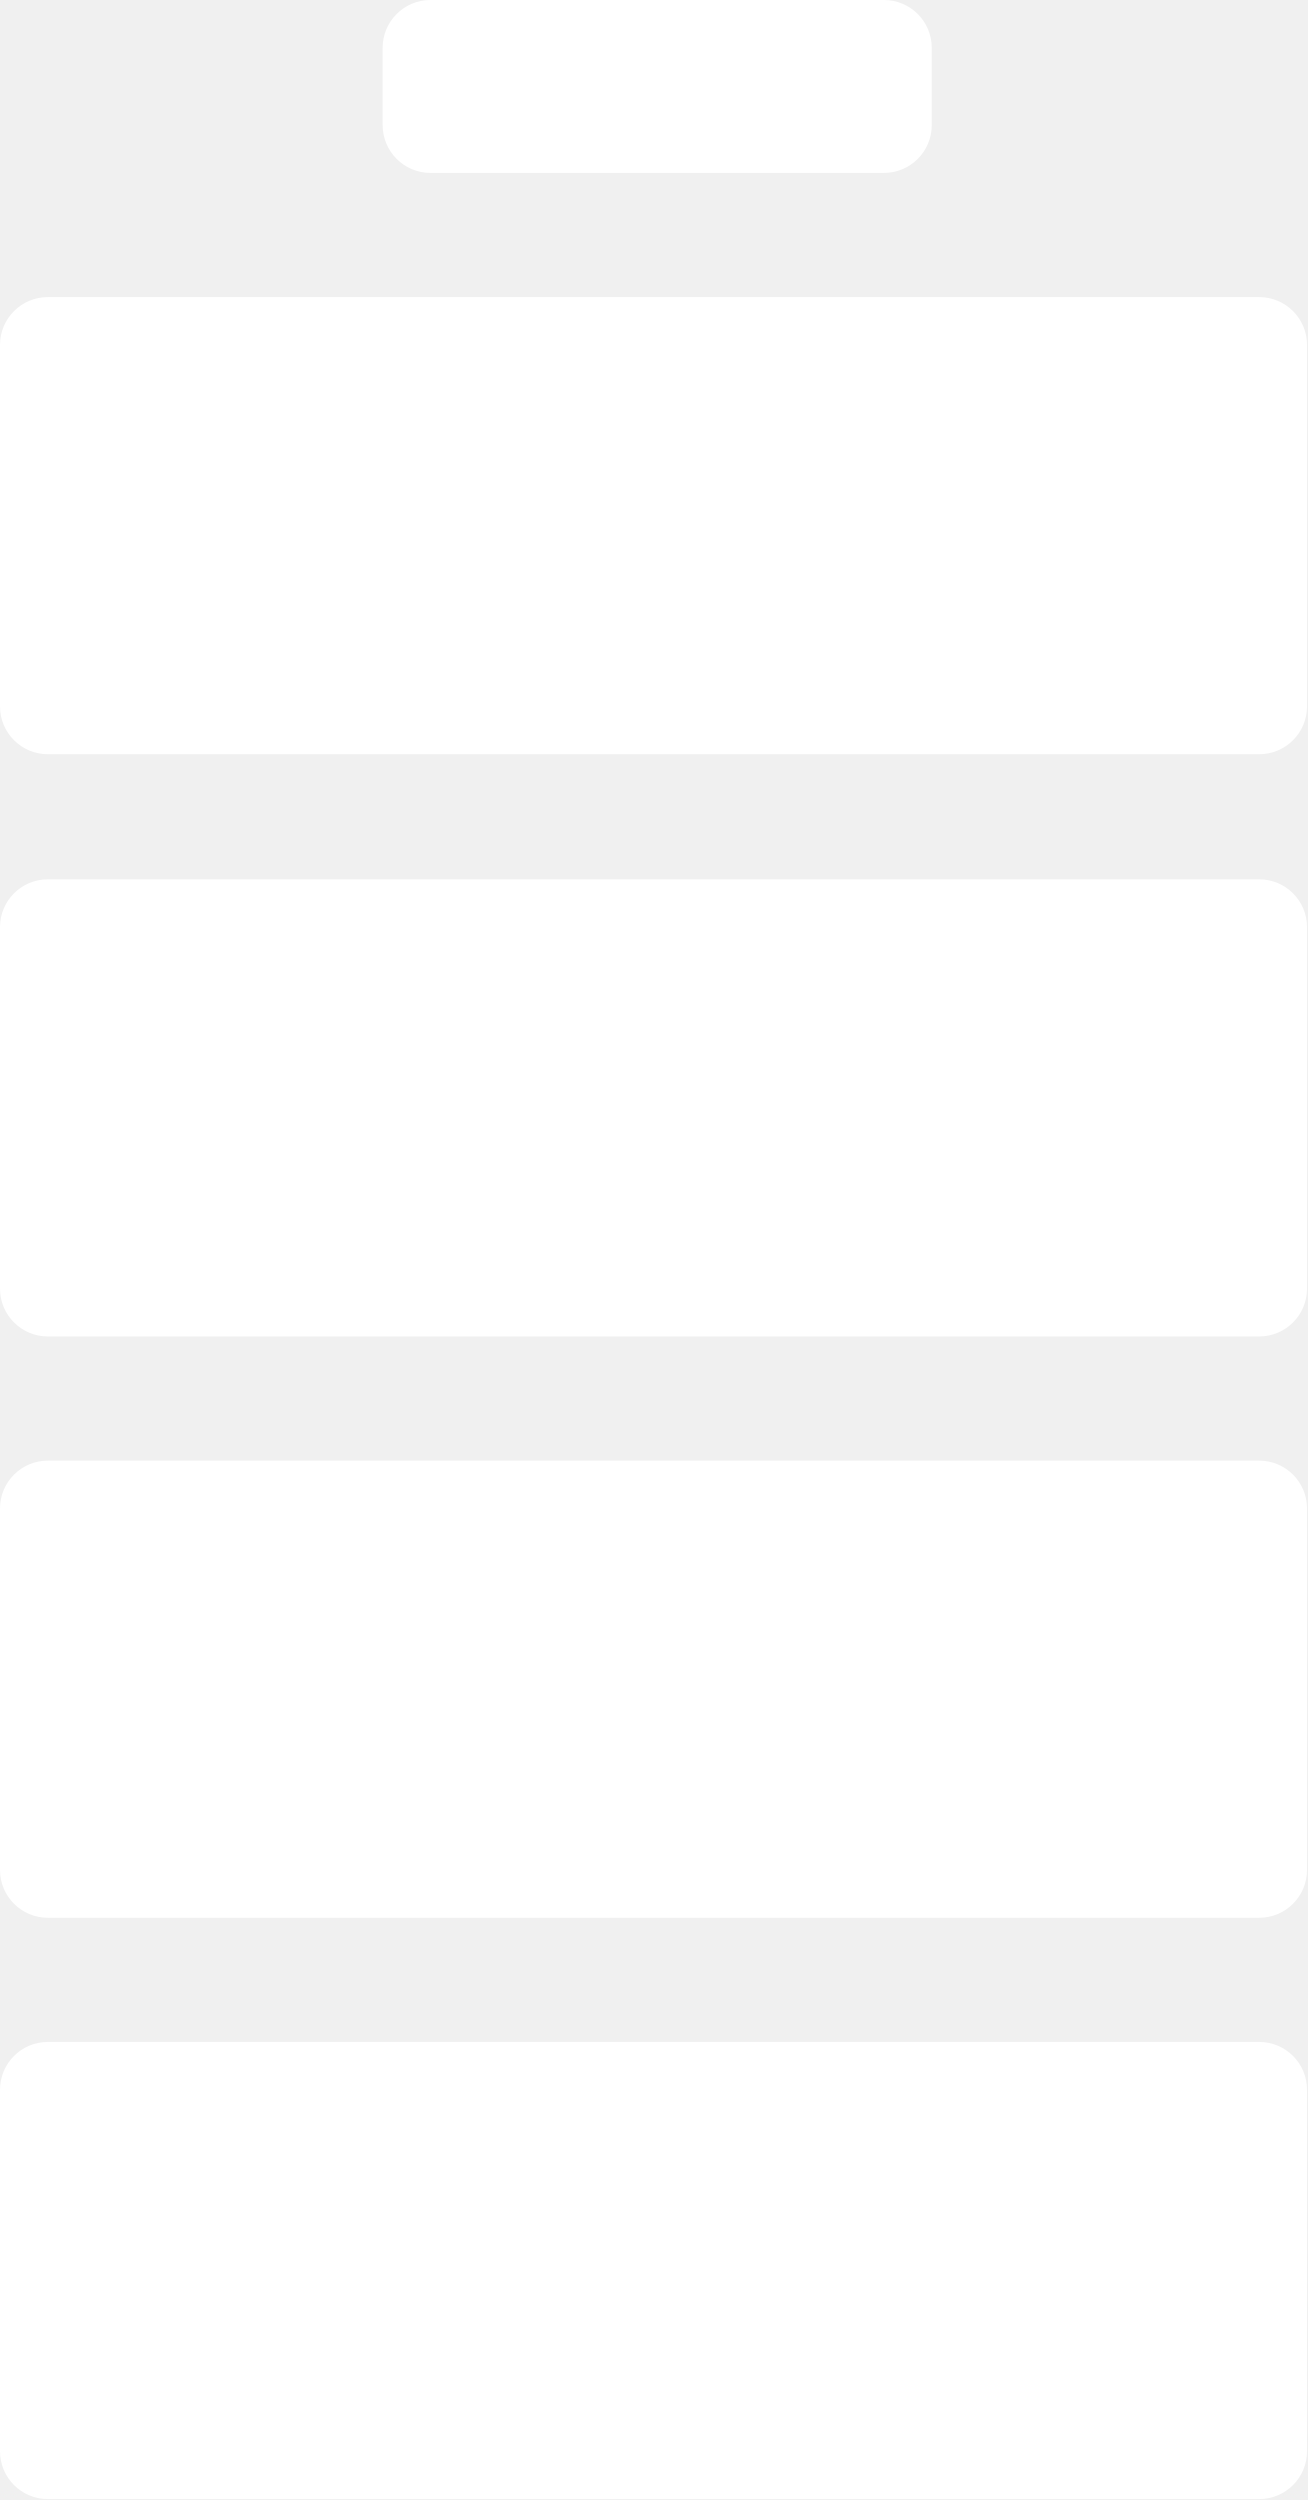
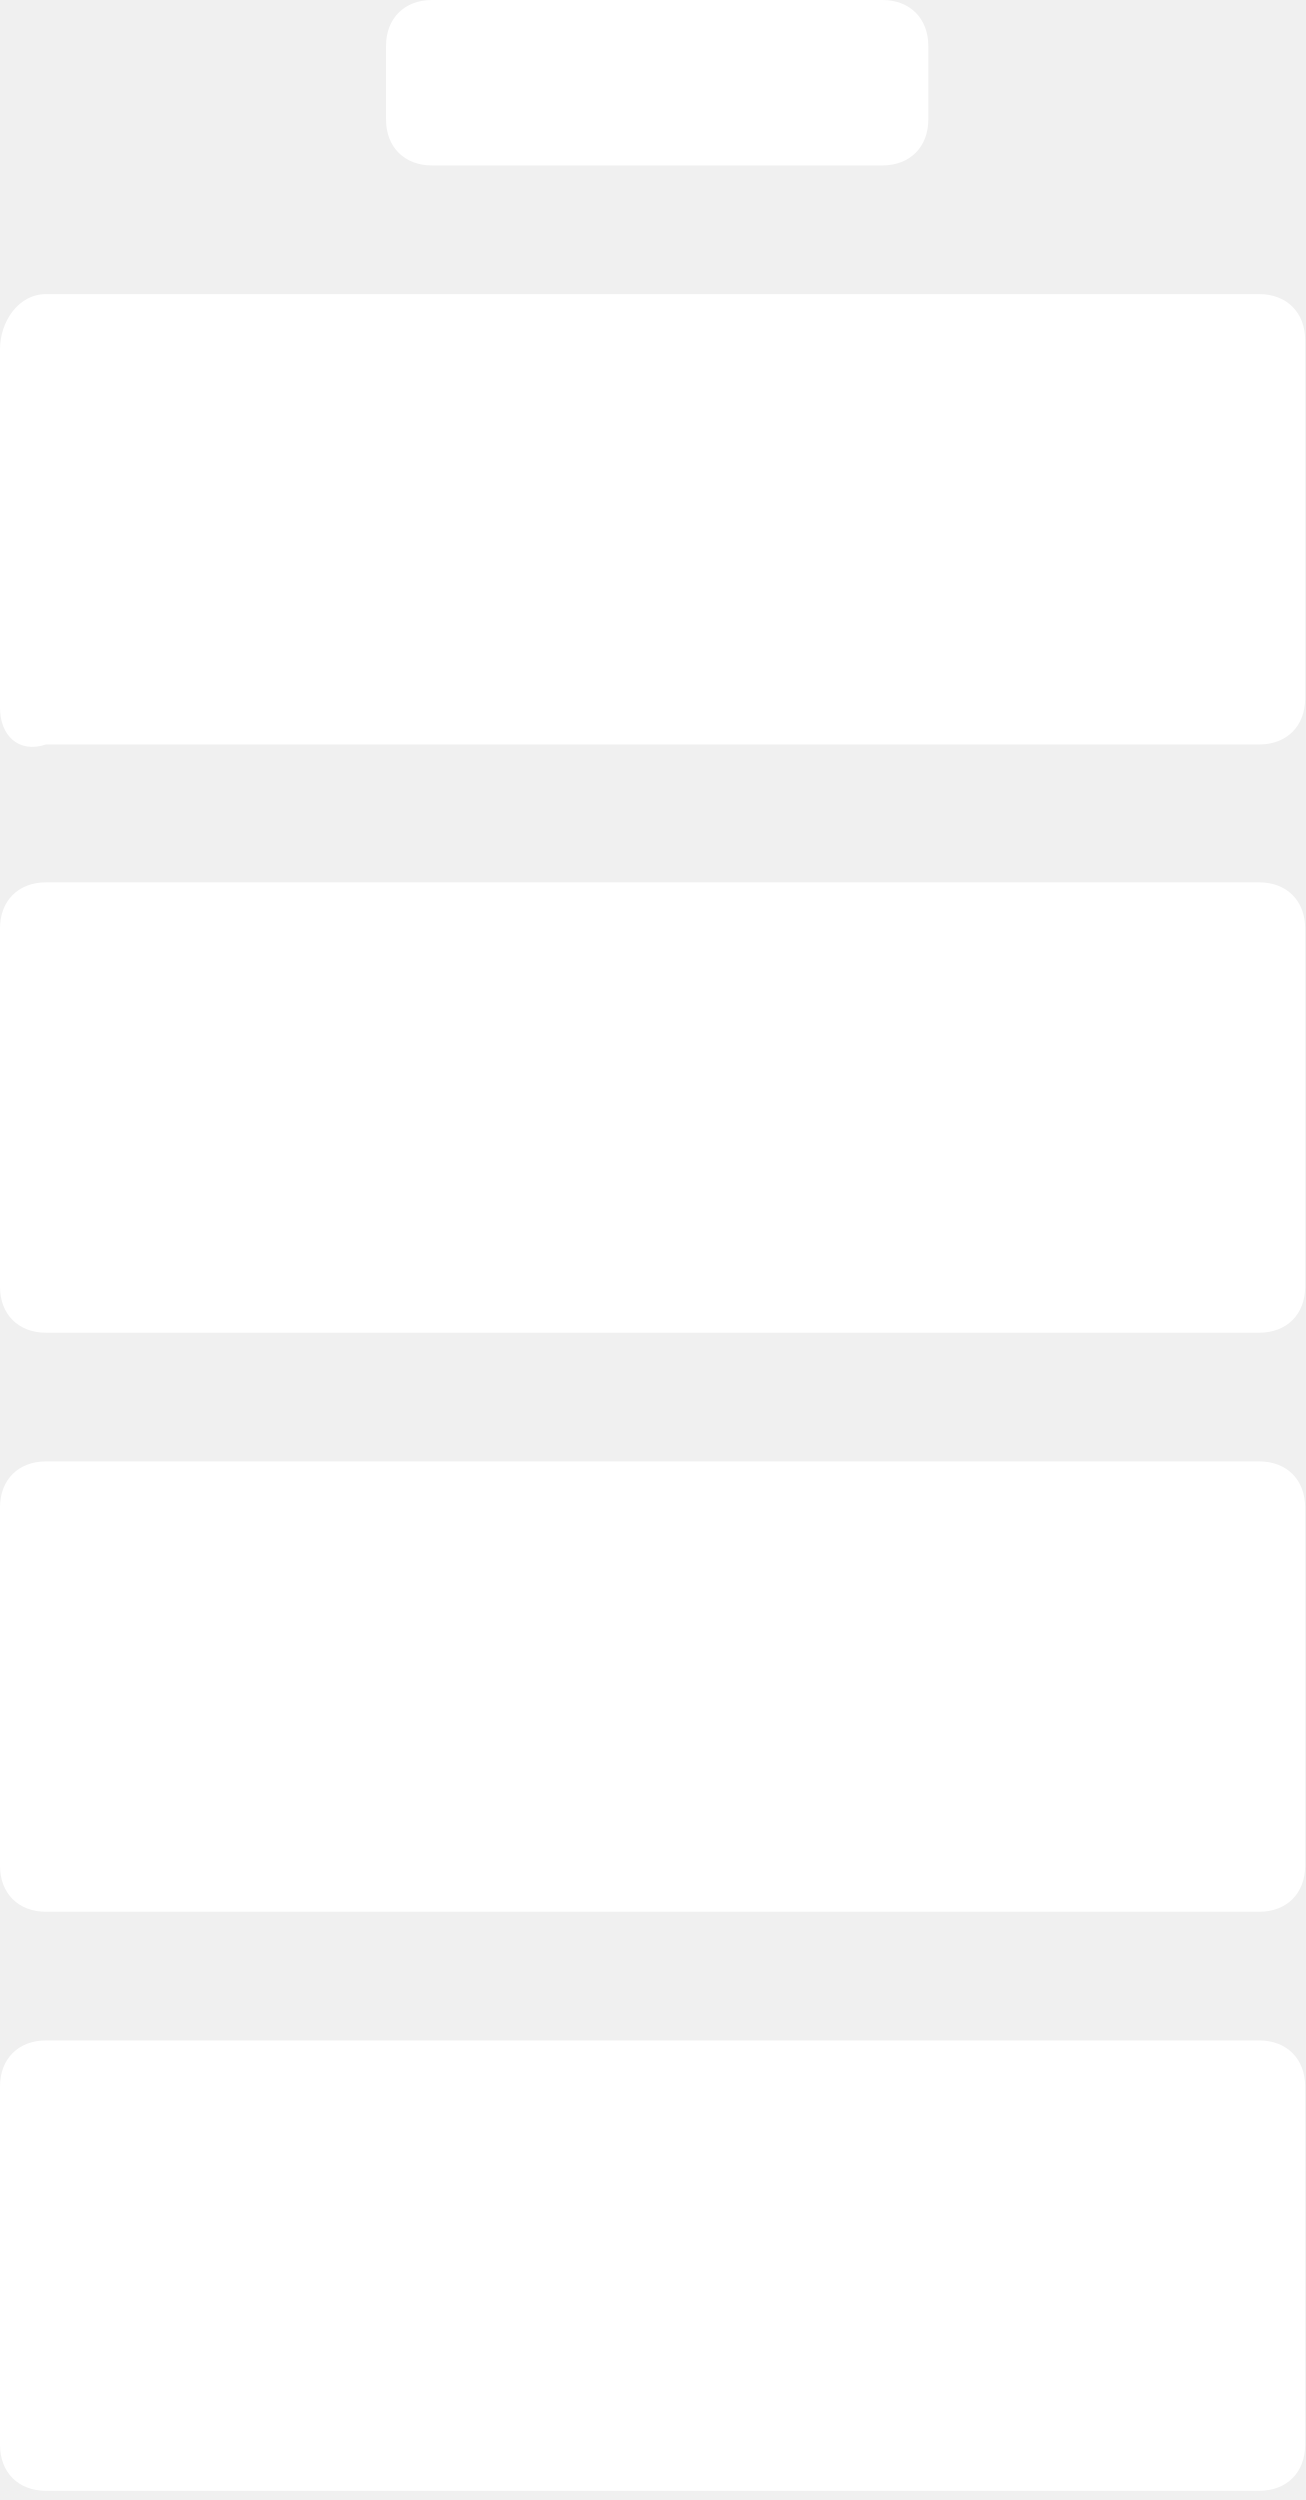
- <svg xmlns="http://www.w3.org/2000/svg" viewBox="0 0 14.21 27.18">
-   <defs>
-     <style>.cls-1{fill:#fff;}</style>
-   </defs>
-   <g id="Layer_2" data-name="Layer 2">
-     <g id="Layer_1-2" data-name="Layer 1">
-       <rect class="cls-1" x="4.16" width="5.97" height="1.88" rx="0.52" ry="0.52" />
-       <rect class="cls-1" y="3.23" width="14.21" height="4.97" rx="0.52" ry="0.52" />
-       <rect class="cls-1" y="9.56" width="14.21" height="4.97" rx="0.52" ry="0.52" />
-       <rect class="cls-1" y="15.88" width="14.21" height="4.97" rx="0.52" ry="0.52" />
-       <rect class="cls-1" y="22.2" width="14.21" height="4.97" rx="0.52" ry="0.52" />
+ <svg xmlns="http://www.w3.org/2000/svg" version="1.1" id="Layer_1" x="0px" y="0px" viewBox="0 0 14.2 27.2" style="enable-background:new 0 0 14.2 27.2;" xml:space="preserve">
+   <style type="text/css">
+ 	.st0{fill:#FFFFFF;}
+ </style>
+   <g id="Layer_2_1_">
+     <g id="Layer_1-2">
+       <path class="st0" d="M4.7,0h4.9c0.3,0,0.5,0.2,0.5,0.5v0.8c0,0.3-0.2,0.5-0.5,0.5H4.7c-0.3,0-0.5-0.2-0.5-0.5V0.5    C4.2,0.2,4.4,0,4.7,0z" />
+       <path class="st0" d="M0.5,3.2h13.2c0.3,0,0.5,0.2,0.5,0.5v3.9c0,0.3-0.2,0.5-0.5,0.5H0.5C0.2,8.2,0,8,0,7.7V3.8    C0,3.5,0.2,3.2,0.5,3.2z" />
+       <path class="st0" d="M0.5,9.6h13.2c0.3,0,0.5,0.2,0.5,0.5V14c0,0.3-0.2,0.5-0.5,0.5H0.5C0.2,14.5,0,14.3,0,14v-3.9    C0,9.8,0.2,9.6,0.5,9.6z" />
+       <path class="st0" d="M0.5,15.9h13.2c0.3,0,0.5,0.2,0.5,0.5v3.9c0,0.3-0.2,0.5-0.5,0.5H0.5c-0.3,0-0.5-0.2-0.5-0.5v-3.9    C0,16.1,0.2,15.9,0.5,15.9z" />
+       <path class="st0" d="M0.5,22.2h13.2c0.3,0,0.5,0.2,0.5,0.5v3.9c0,0.3-0.2,0.5-0.5,0.5H0.5c-0.3,0-0.5-0.2-0.5-0.5v-3.9    C0,22.4,0.2,22.2,0.5,22.2z" />
    </g>
  </g>
</svg>
